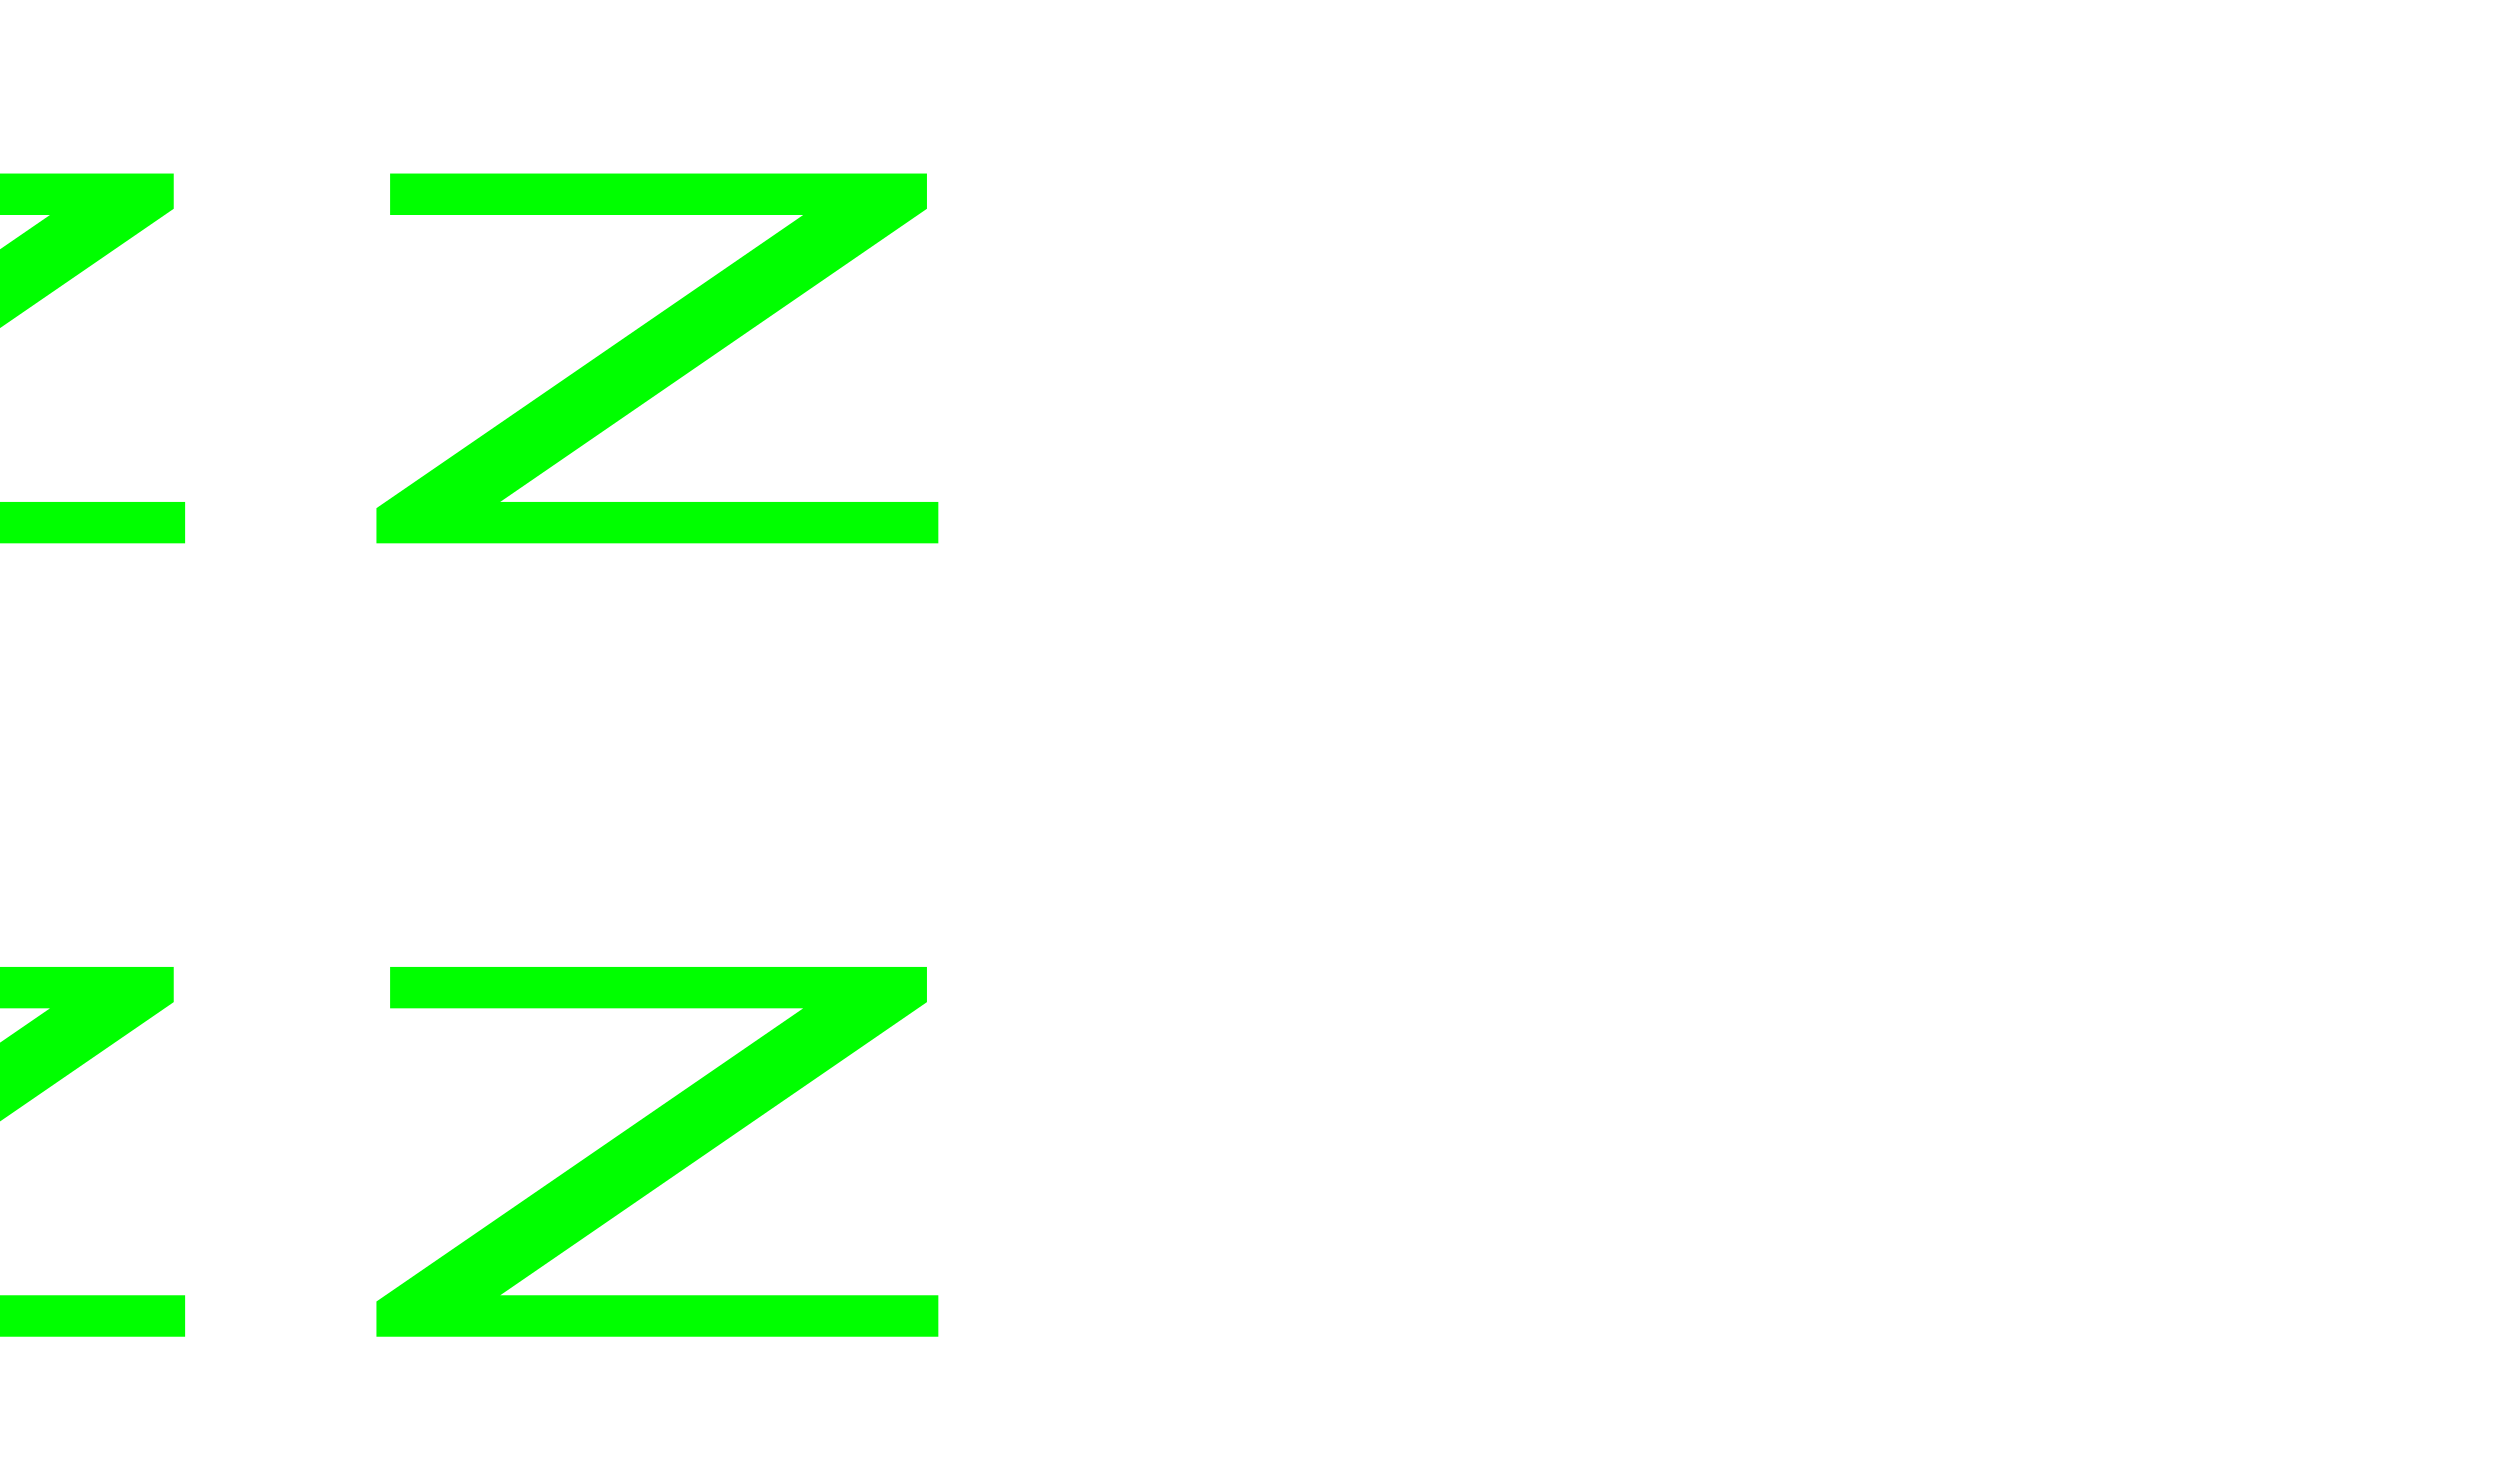
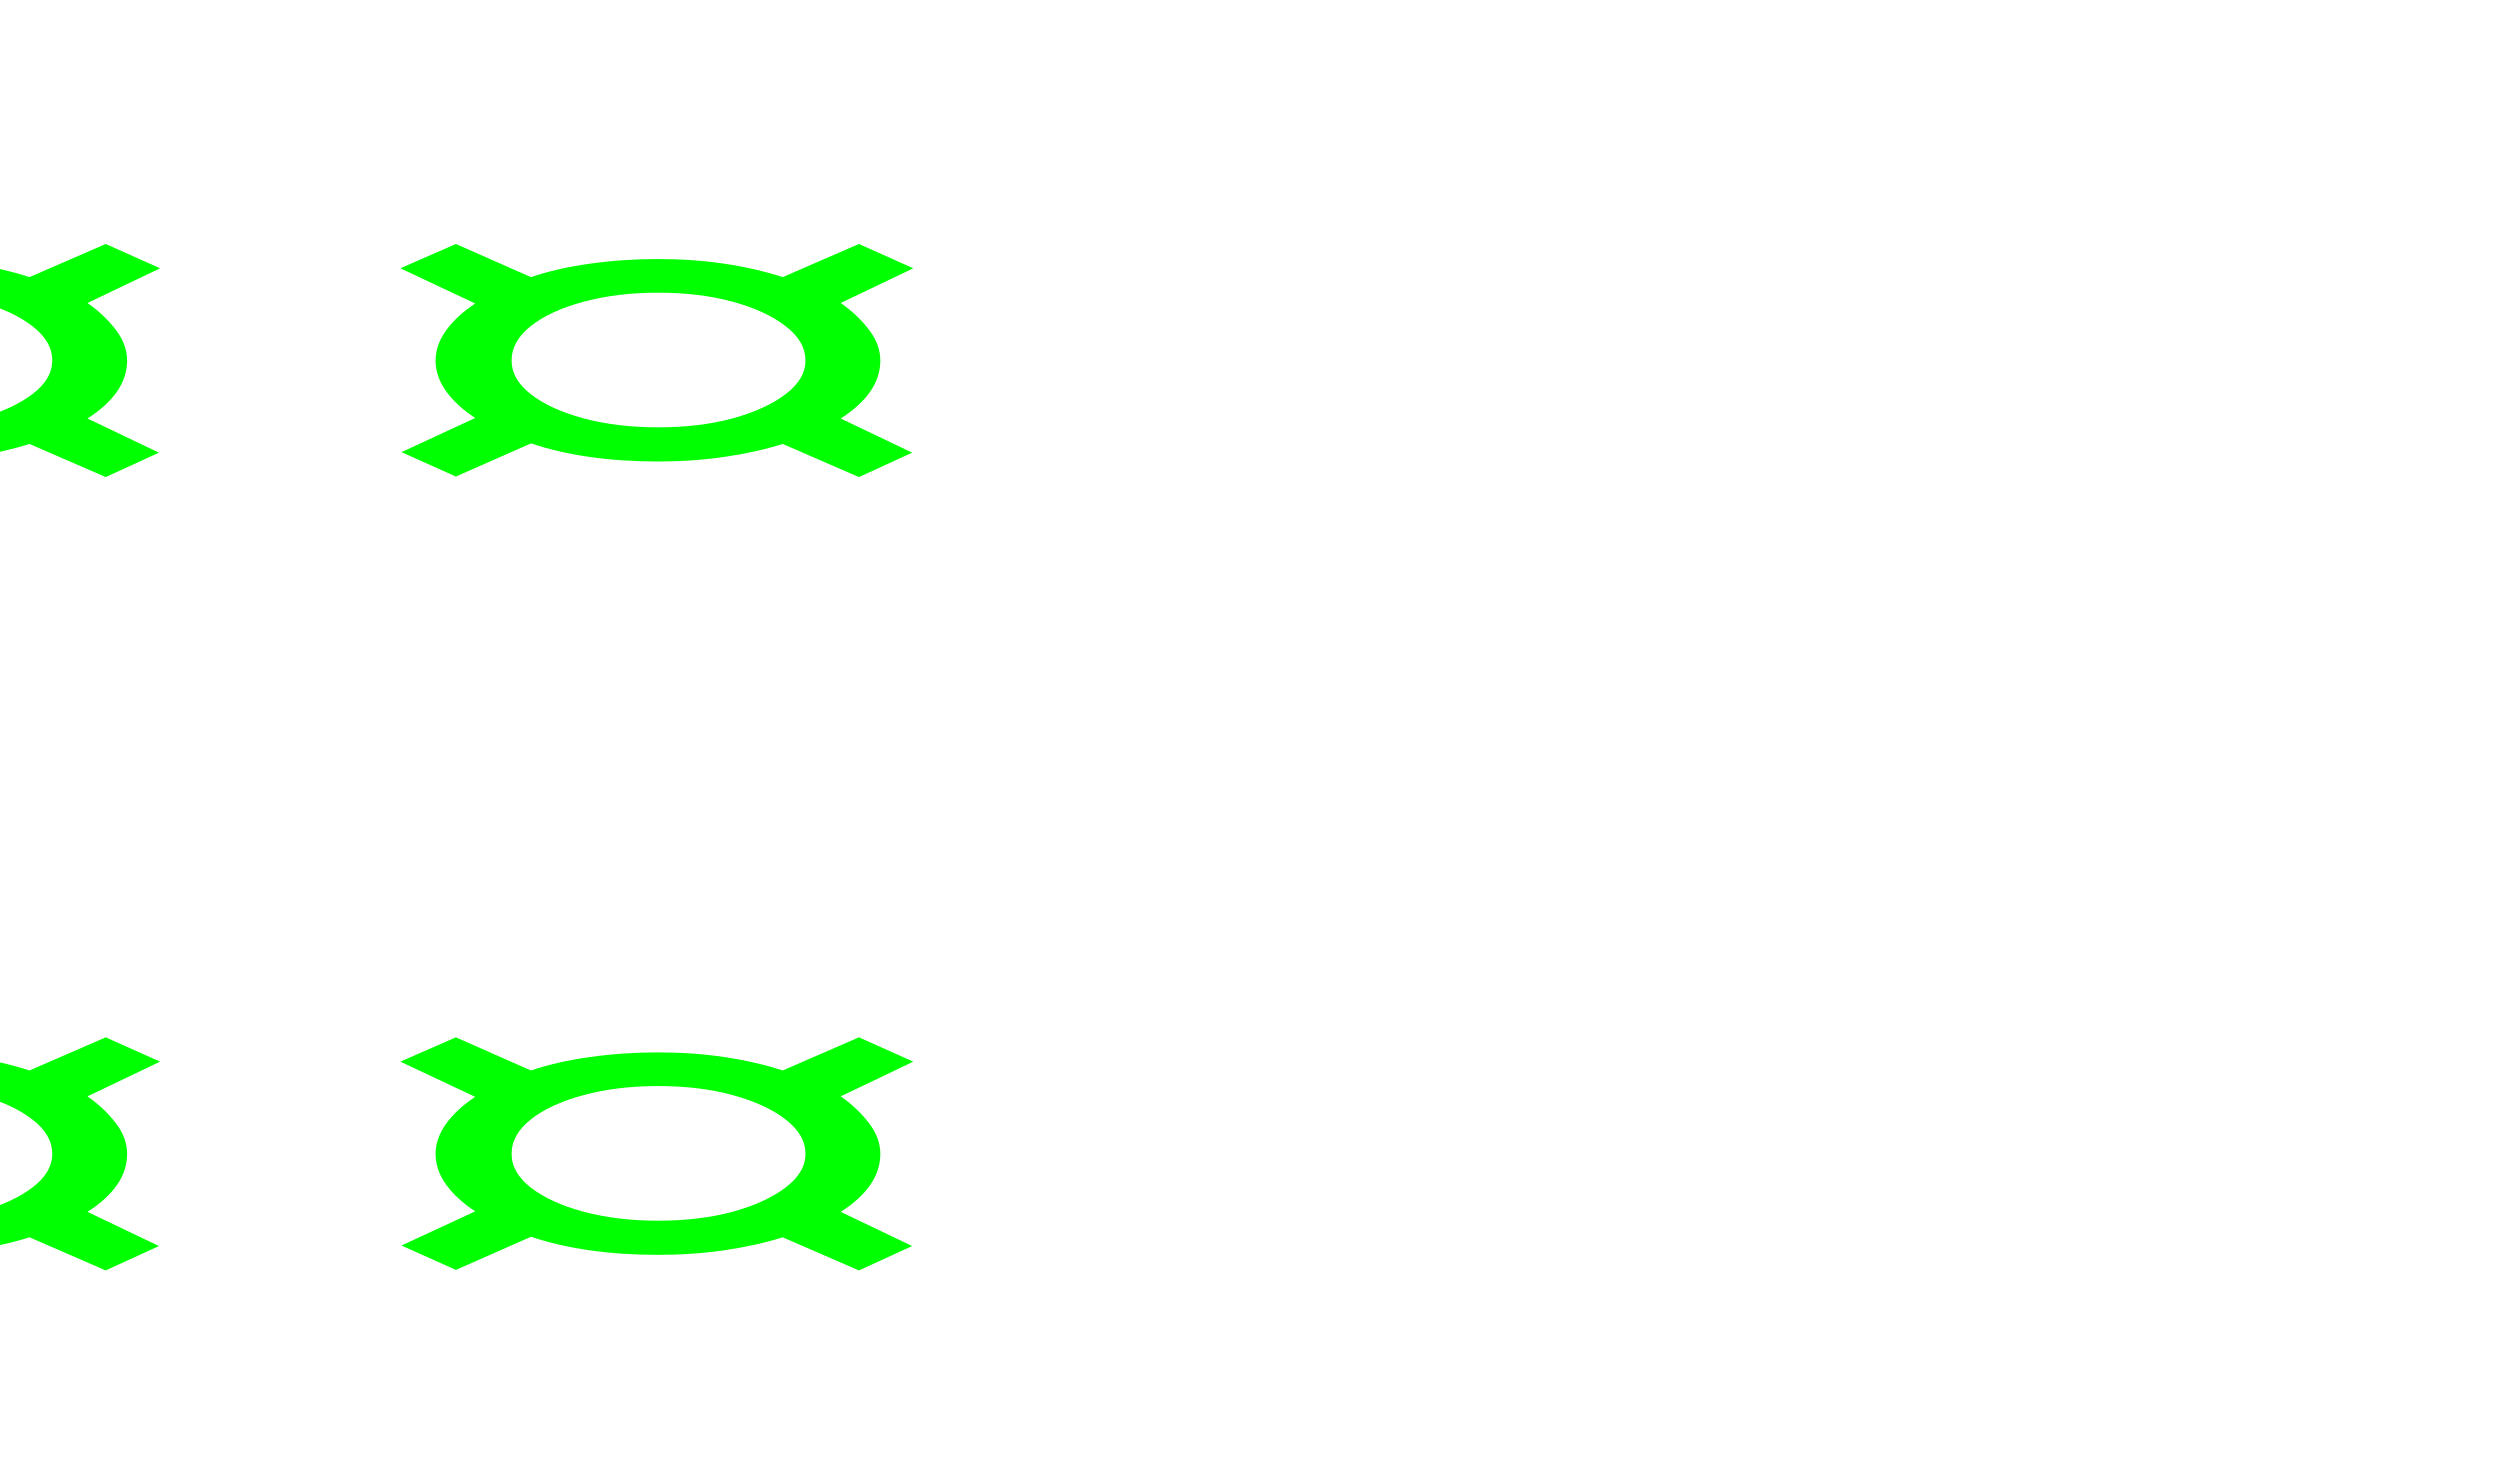
<svg xmlns="http://www.w3.org/2000/svg" width="305" height="180" viewBox="0 0 305 180" id="svg2" version="1.1">
  <defs id="defs4" />
  <g id="layer1" transform="translate(0,-872.3622)">
    <text xml:space="preserve" style="font-style:normal;font-weight:normal;font-size:60.633px;line-height:125%;font-family:sans-serif;text-align:end;letter-spacing:8.579px;word-spacing:0px;text-anchor:end;fill:#000000;fill-opacity:1;stroke:none;stroke-width:1px;stroke-linecap:butt;stroke-linejoin:miter;stroke-opacity:1" x="185.545" y="1389.377" id="Line1" transform="scale(1.480182,0.6755927)">
-       <tspan id="tspan4146" x="194.124" y="1389.377" style="font-style:normal;font-variant:normal;font-weight:normal;font-stretch:normal;font-size:93.536px;font-family:led16sgmnt2;-inkscape-font-specification:led16sgmnt2;text-align:end;letter-spacing:8.579px;text-anchor:end;fill:#00ff00">ZZZZ</tspan>
+       <tspan id="tspan4146" x="194.124" y="1389.377" style="font-style:normal;font-variant:normal;font-weight:normal;font-stretch:normal;font-size:93.536px;font-family:led16sgmnt2;-inkscape-font-specification:led16sgmnt2;text-align:end;letter-spacing:8.579px;text-anchor:end;fill:#00ff00">¤¤¤¤</tspan>
    </text>
    <text transform="scale(1.480181,0.6755931)" id="Line2" y="1532.637" x="185.545" style="font-style:normal;font-weight:normal;font-size:60.633px;line-height:125%;font-family:sans-serif;text-align:end;letter-spacing:8.579px;word-spacing:0px;text-anchor:end;fill:#000000;fill-opacity:1;stroke:none;stroke-width:1px;stroke-linecap:butt;stroke-linejoin:miter;stroke-opacity:1" xml:space="preserve">
-       <tspan style="font-style:normal;font-variant:normal;font-weight:normal;font-stretch:normal;font-size:93.536px;font-family:led16sgmnt2;-inkscape-font-specification:led16sgmnt2;text-align:end;letter-spacing:8.579px;text-anchor:end;fill:#00ff00" y="1532.637" x="194.124" id="tspan4173">ZZZZ</tspan>
+       <tspan style="font-style:normal;font-variant:normal;font-weight:normal;font-stretch:normal;font-size:93.536px;font-family:led16sgmnt2;-inkscape-font-specification:led16sgmnt2;text-align:end;letter-spacing:8.579px;text-anchor:end;fill:#00ff00" y="1532.637" x="194.124" id="tspan4173">¤¤¤¤</tspan>
    </text>
  </g>
</svg>
